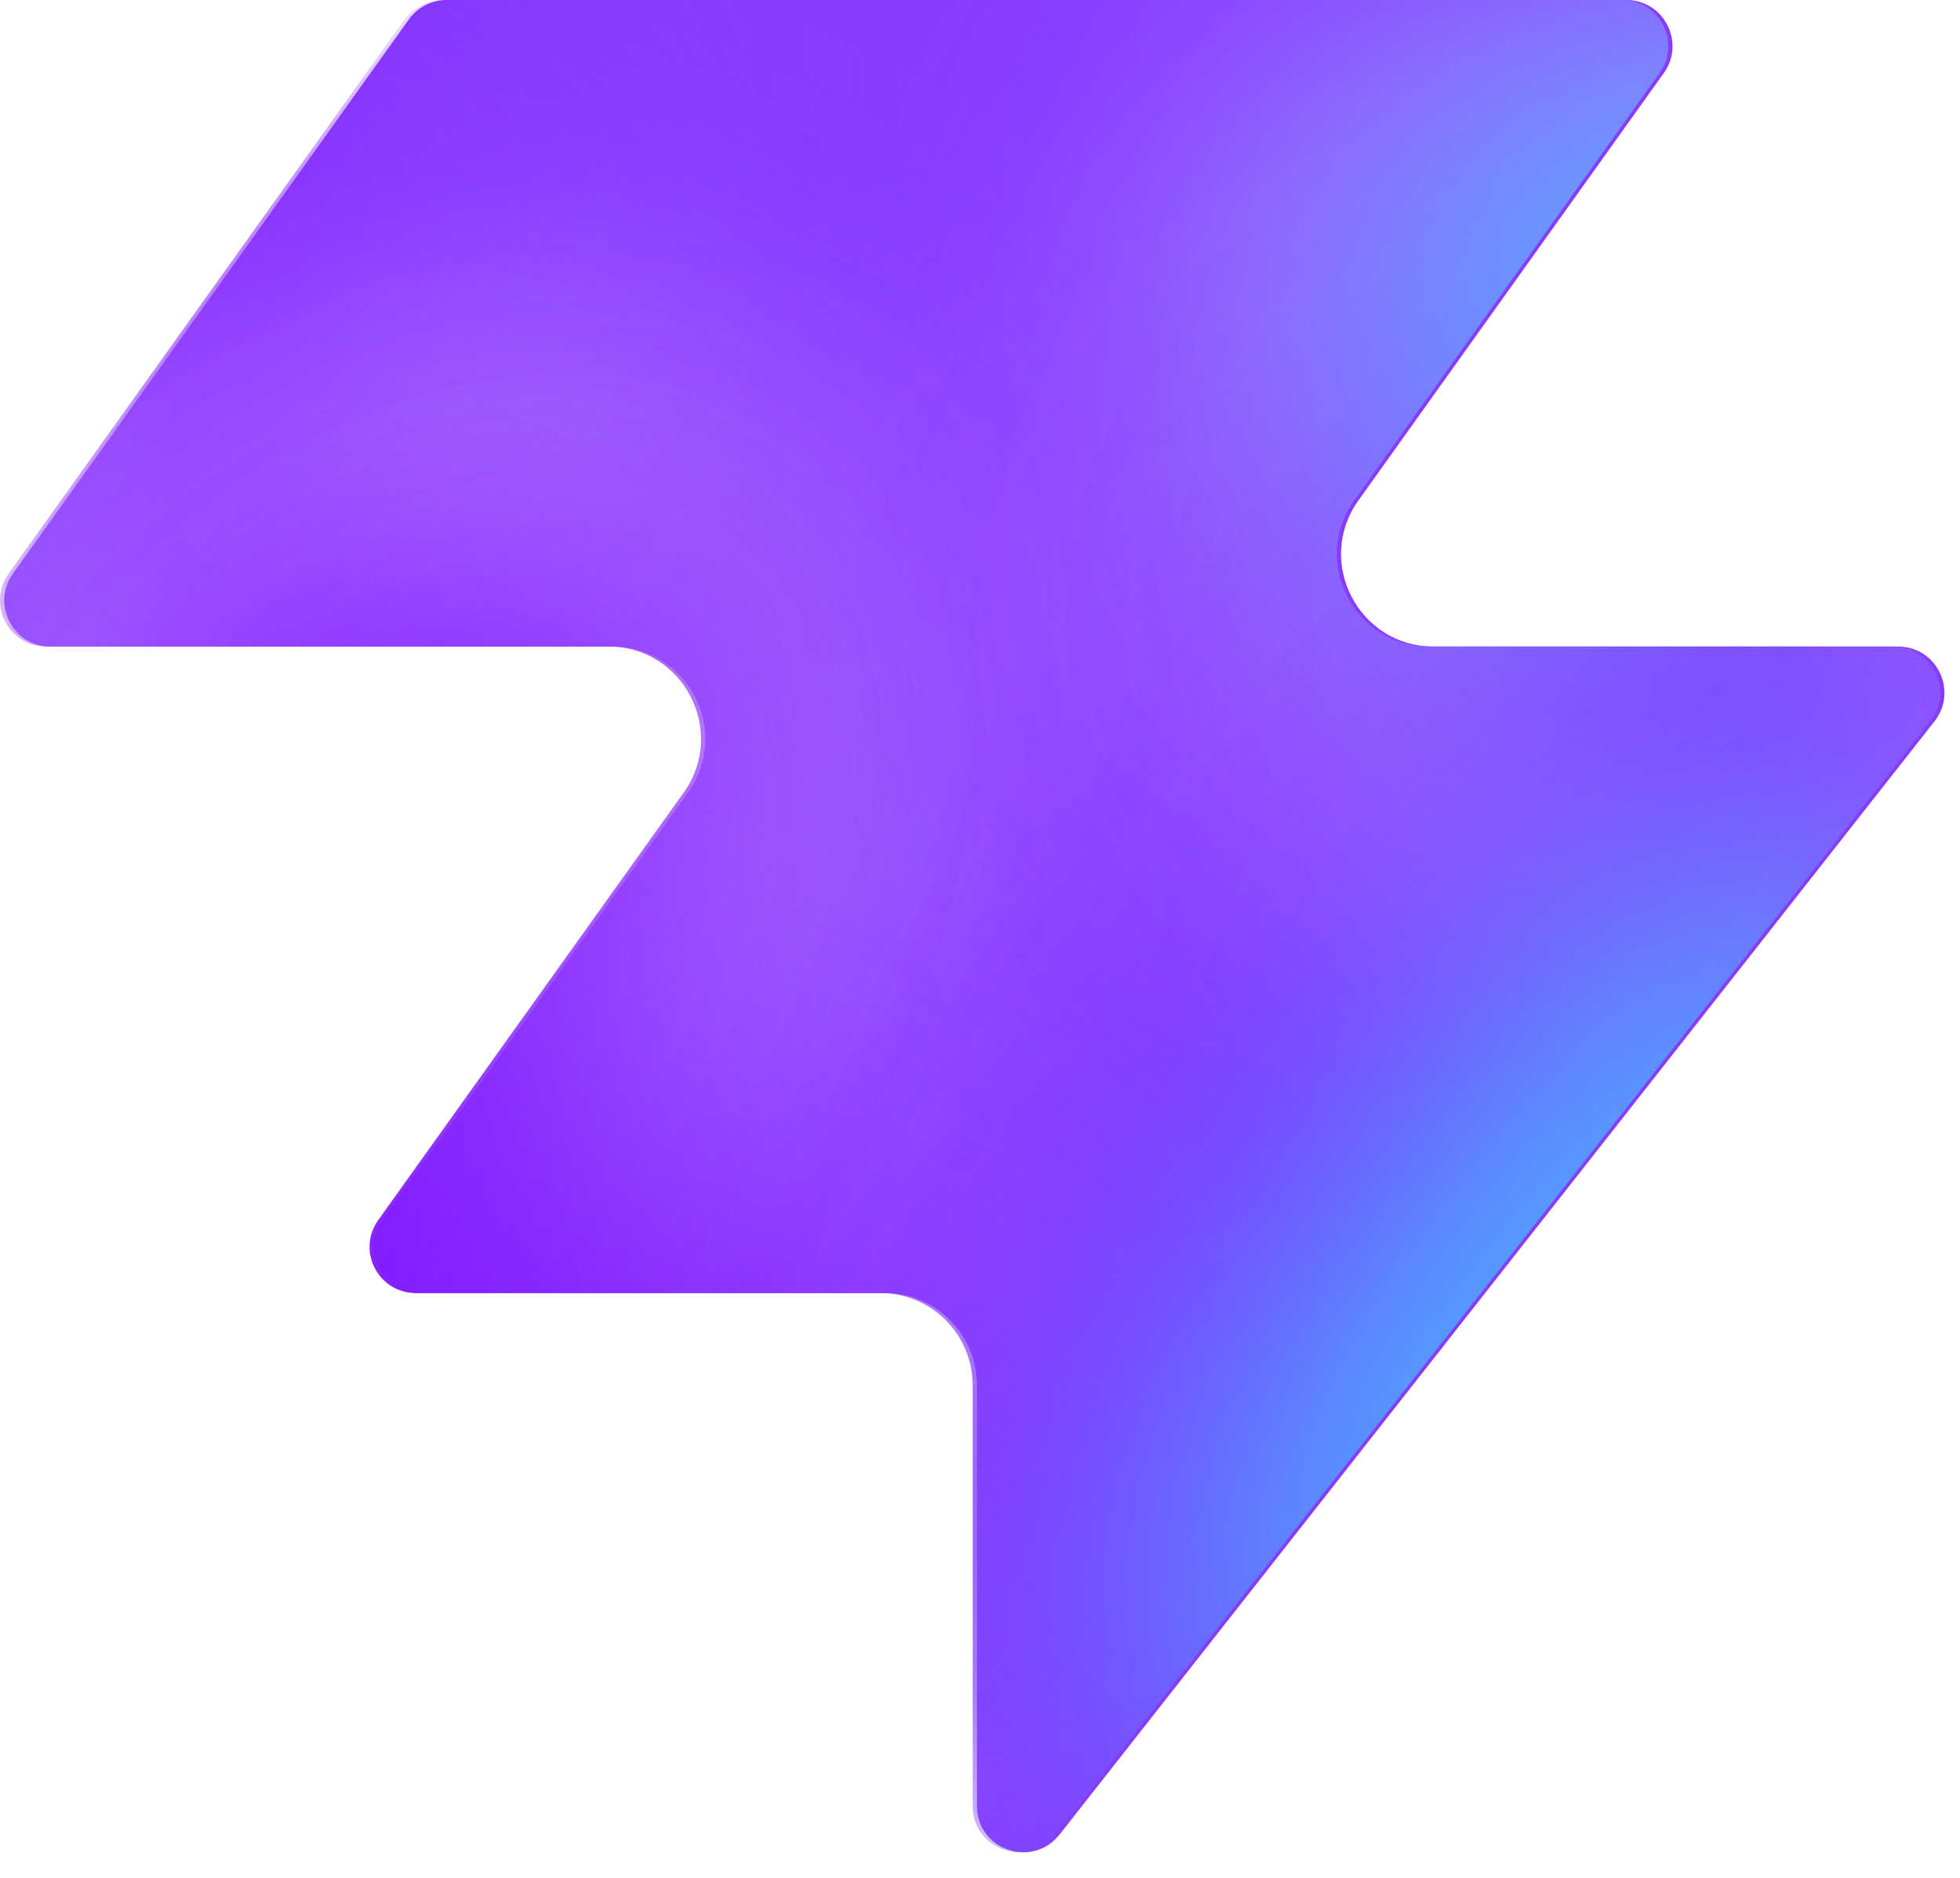
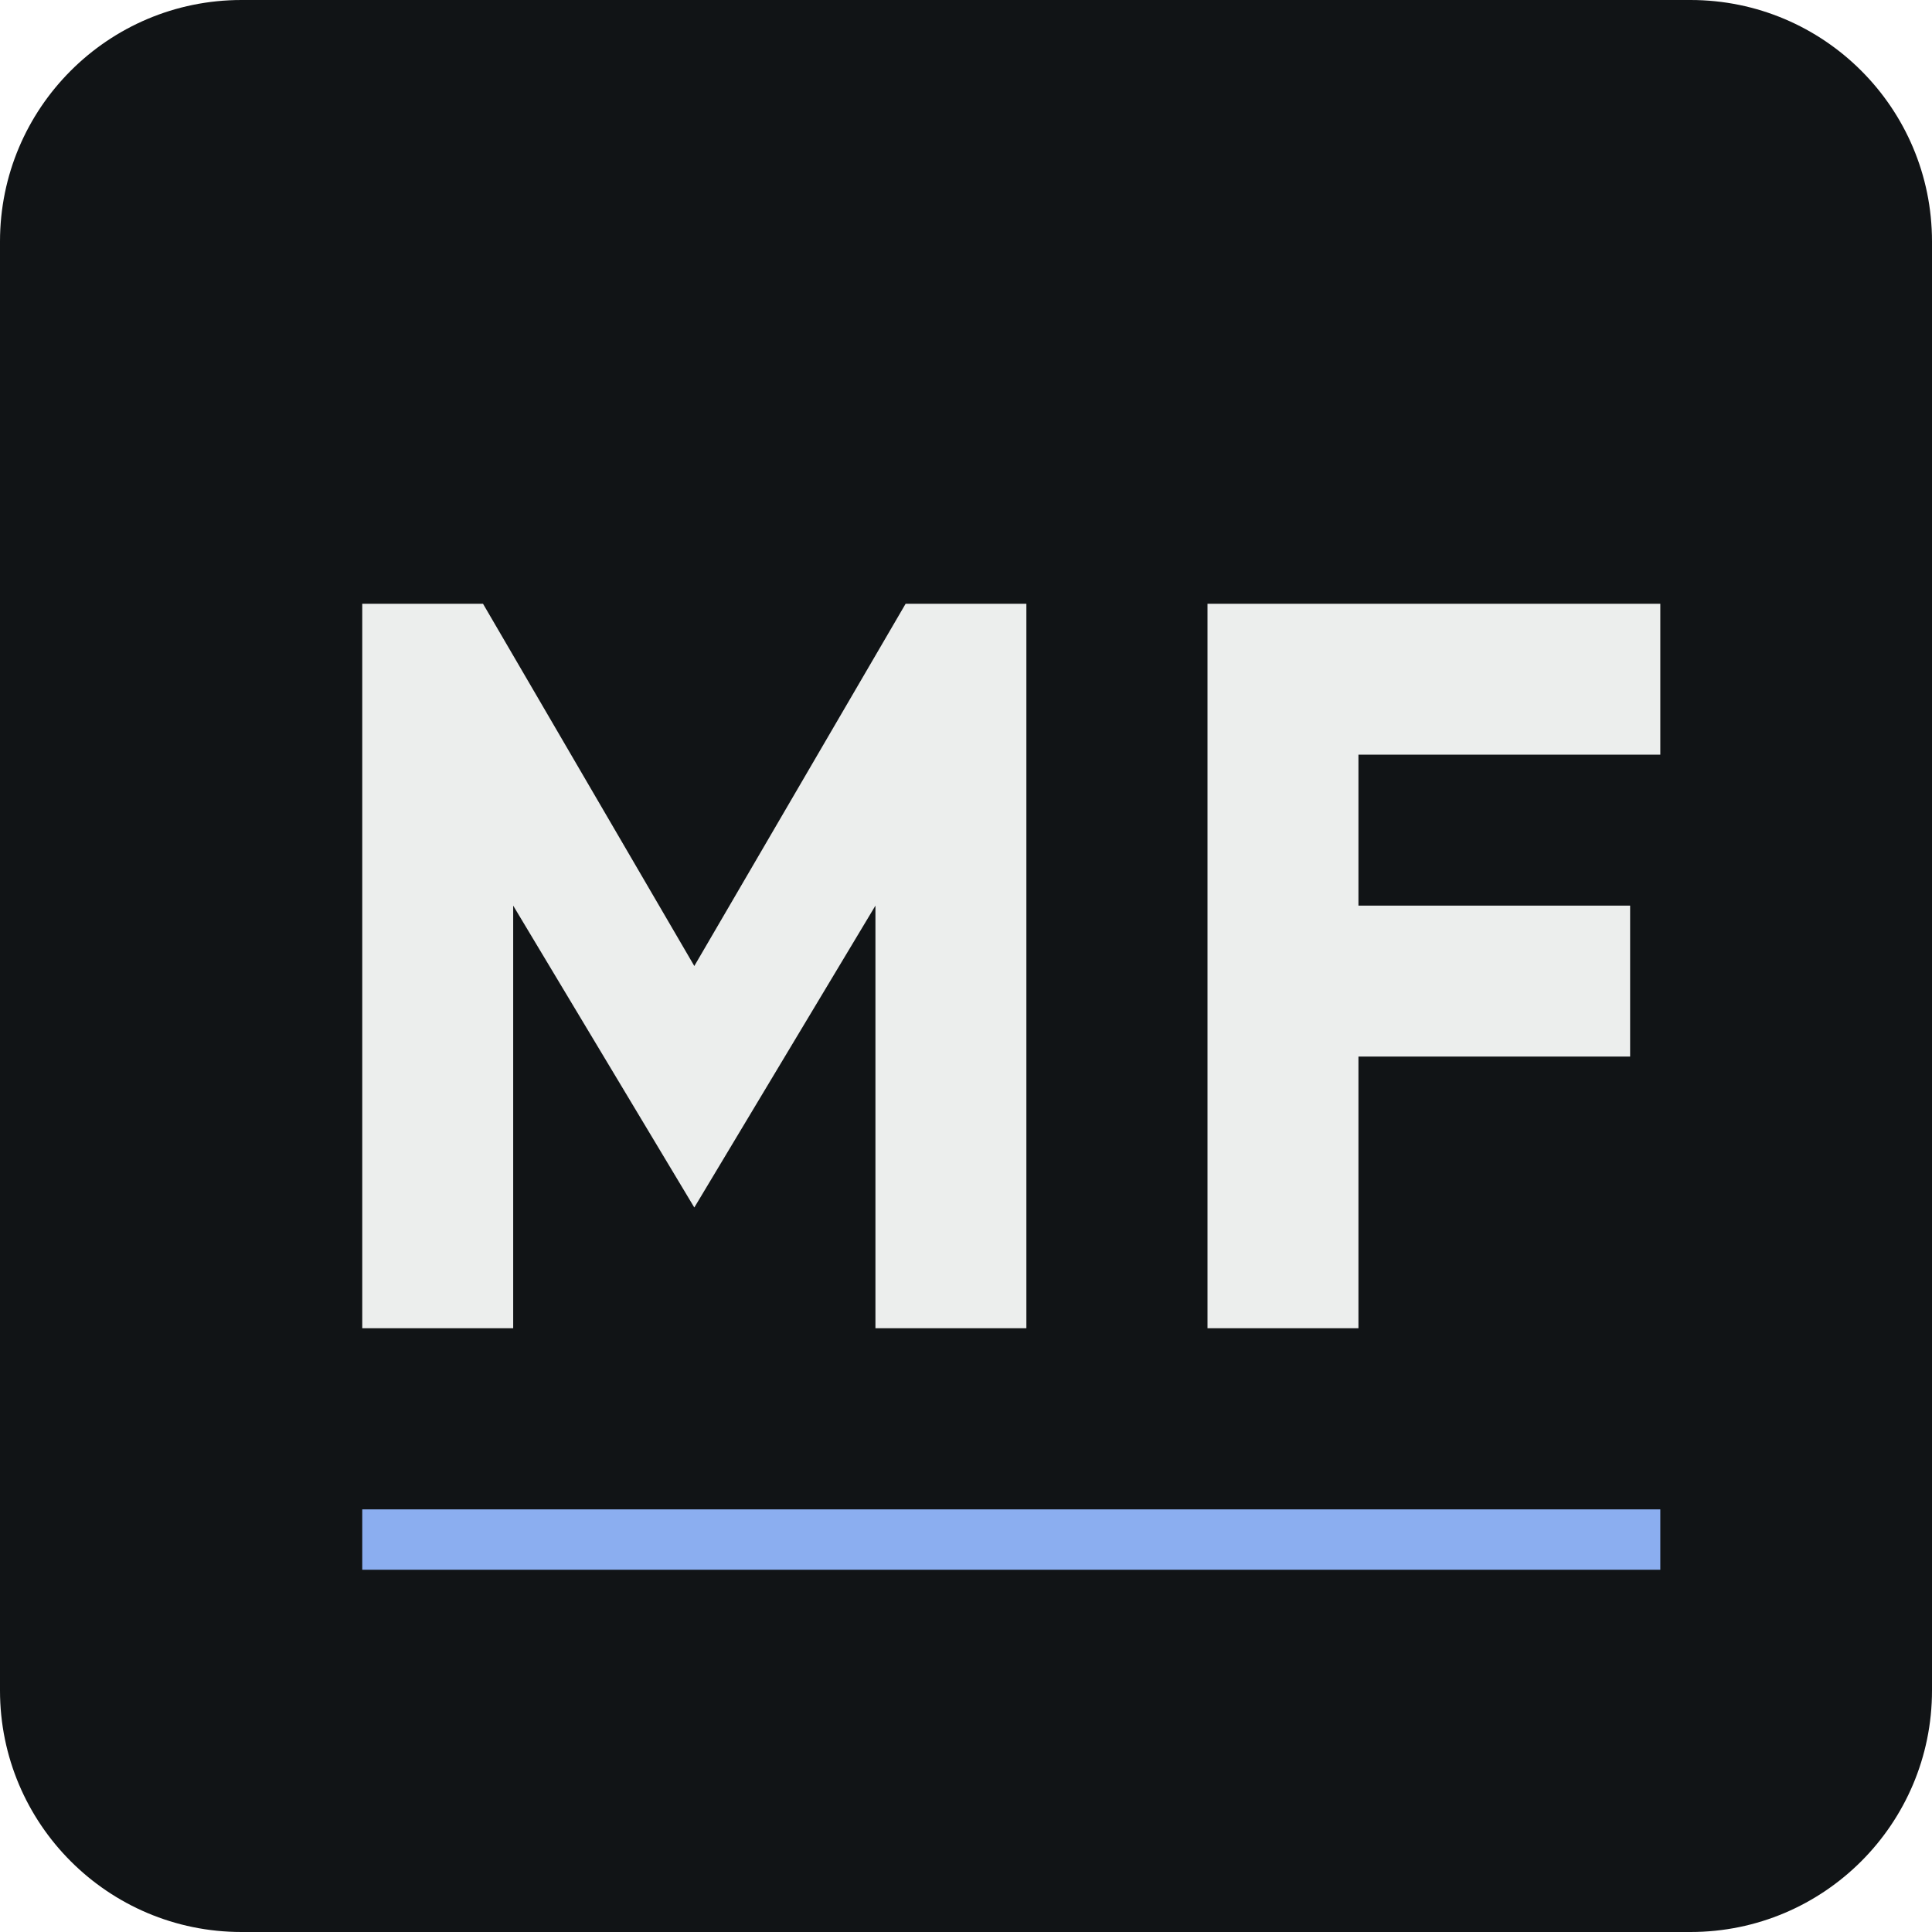
- <svg xmlns="http://www.w3.org/2000/svg" width="48" height="46" fill="none" viewBox="0 0 48 46">
-   <path fill="#863bff" d="M25.946 44.938c-.664.845-2.021.375-2.021-.698V33.937a2.26 2.26 0 0 0-2.262-2.262H10.287c-.92 0-1.456-1.04-.92-1.788l7.48-10.471c1.07-1.497 0-3.578-1.842-3.578H1.237c-.92 0-1.456-1.04-.92-1.788L10.013.474c.214-.297.556-.474.92-.474h28.894c.92 0 1.456 1.04.92 1.788l-7.48 10.471c-1.07 1.498 0 3.579 1.842 3.579h11.377c.943 0 1.473 1.088.89 1.83L25.947 44.94z" style="fill:#863bff;fill:color(display-p3 .525 .23 1);fill-opacity:1" />
-   <mask id="a" width="48" height="46" x="0" y="0" maskUnits="userSpaceOnUse" style="mask-type:alpha">
-     <path fill="#000" d="M25.842 44.938c-.664.844-2.021.375-2.021-.698V33.937a2.26 2.26 0 0 0-2.262-2.262H10.183c-.92 0-1.456-1.04-.92-1.788l7.48-10.471c1.07-1.498 0-3.579-1.842-3.579H1.133c-.92 0-1.456-1.04-.92-1.787L9.91.473c.214-.297.556-.474.92-.474h28.894c.92 0 1.456 1.04.92 1.788l-7.48 10.471c-1.07 1.498 0 3.578 1.842 3.578h11.377c.943 0 1.473 1.088.89 1.832L25.843 44.94z" style="fill:#000;fill-opacity:1" />
-   </mask>
-   <g mask="url(#a)">
-     <g filter="url(#b)">
-       <ellipse cx="5.508" cy="14.704" fill="#ede6ff" rx="5.508" ry="14.704" style="fill:#ede6ff;fill:color(display-p3 .927 .903 1);fill-opacity:1" transform="matrix(.00324 1 1 -.00324 -4.47 31.516)" />
-     </g>
-     <g filter="url(#c)">
-       <ellipse cx="10.399" cy="29.851" fill="#ede6ff" rx="10.399" ry="29.851" style="fill:#ede6ff;fill:color(display-p3 .927 .903 1);fill-opacity:1" transform="matrix(.00324 1 1 -.00324 -39.328 7.883)" />
-     </g>
-     <g filter="url(#d)">
-       <ellipse cx="5.508" cy="30.487" fill="#7e14ff" rx="5.508" ry="30.487" style="fill:#7e14ff;fill:color(display-p3 .492 .077 1);fill-opacity:1" transform="rotate(89.814 -25.913 -14.639)scale(1 -1)" />
-     </g>
-     <g filter="url(#e)">
-       <ellipse cx="5.508" cy="30.599" fill="#7e14ff" rx="5.508" ry="30.599" style="fill:#7e14ff;fill:color(display-p3 .492 .077 1);fill-opacity:1" transform="rotate(89.814 -32.644 -3.334)scale(1 -1)" />
-     </g>
-     <g filter="url(#f)">
-       <ellipse cx="5.508" cy="30.599" fill="#7e14ff" rx="5.508" ry="30.599" style="fill:#7e14ff;fill:color(display-p3 .492 .077 1);fill-opacity:1" transform="matrix(.00324 1 1 -.00324 -34.34 30.47)" />
-     </g>
-     <g filter="url(#g)">
-       <ellipse cx="14.072" cy="22.078" fill="#ede6ff" rx="14.072" ry="22.078" style="fill:#ede6ff;fill:color(display-p3 .927 .903 1);fill-opacity:1" transform="rotate(93.35 24.506 48.493)scale(-1 1)" />
-     </g>
-     <g filter="url(#h)">
-       <ellipse cx="3.47" cy="21.501" fill="#7e14ff" rx="3.47" ry="21.501" style="fill:#7e14ff;fill:color(display-p3 .492 .077 1);fill-opacity:1" transform="rotate(89.009 28.708 47.59)scale(-1 1)" />
-     </g>
-     <g filter="url(#i)">
-       <ellipse cx="3.47" cy="21.501" fill="#7e14ff" rx="3.47" ry="21.501" style="fill:#7e14ff;fill:color(display-p3 .492 .077 1);fill-opacity:1" transform="rotate(89.009 28.708 47.59)scale(-1 1)" />
-     </g>
-     <g filter="url(#j)">
-       <ellipse cx=".387" cy="8.972" fill="#7e14ff" rx="4.407" ry="29.108" style="fill:#7e14ff;fill:color(display-p3 .492 .077 1);fill-opacity:1" transform="rotate(39.51 .387 8.972)" />
-     </g>
-     <g filter="url(#k)">
-       <ellipse cx="47.523" cy="-6.092" fill="#7e14ff" rx="4.407" ry="29.108" style="fill:#7e14ff;fill:color(display-p3 .492 .077 1);fill-opacity:1" transform="rotate(37.892 47.523 -6.092)" />
-     </g>
-     <g filter="url(#l)">
-       <ellipse cx="41.412" cy="6.333" fill="#47bfff" rx="5.971" ry="9.665" style="fill:#47bfff;fill:color(display-p3 .28 .748 1);fill-opacity:1" transform="rotate(37.892 41.412 6.333)" />
-     </g>
-     <g filter="url(#m)">
-       <ellipse cx="-1.879" cy="38.332" fill="#7e14ff" rx="4.407" ry="29.108" style="fill:#7e14ff;fill:color(display-p3 .492 .077 1);fill-opacity:1" transform="rotate(37.892 -1.88 38.332)" />
-     </g>
-     <g filter="url(#n)">
-       <ellipse cx="-1.879" cy="38.332" fill="#7e14ff" rx="4.407" ry="29.108" style="fill:#7e14ff;fill:color(display-p3 .492 .077 1);fill-opacity:1" transform="rotate(37.892 -1.88 38.332)" />
-     </g>
-     <g filter="url(#o)">
-       <ellipse cx="35.651" cy="29.907" fill="#7e14ff" rx="4.407" ry="29.108" style="fill:#7e14ff;fill:color(display-p3 .492 .077 1);fill-opacity:1" transform="rotate(37.892 35.651 29.907)" />
-     </g>
-     <g filter="url(#p)">
-       <ellipse cx="38.418" cy="32.4" fill="#47bfff" rx="5.971" ry="15.297" style="fill:#47bfff;fill:color(display-p3 .28 .748 1);fill-opacity:1" transform="rotate(37.892 38.418 32.4)" />
-     </g>
-   </g>
-   <defs>
-     <filter id="b" width="60.045" height="41.654" x="-19.77" y="16.149" color-interpolation-filters="sRGB" filterUnits="userSpaceOnUse">
-       <feFlood flood-opacity="0" result="BackgroundImageFix" />
-       <feBlend in="SourceGraphic" in2="BackgroundImageFix" result="shape" />
-       <feGaussianBlur result="effect1_foregroundBlur_2002_17158" stdDeviation="7.659" />
-     </filter>
-     <filter id="c" width="90.34" height="51.437" x="-54.613" y="-7.533" color-interpolation-filters="sRGB" filterUnits="userSpaceOnUse">
-       <feFlood flood-opacity="0" result="BackgroundImageFix" />
-       <feBlend in="SourceGraphic" in2="BackgroundImageFix" result="shape" />
-       <feGaussianBlur result="effect1_foregroundBlur_2002_17158" stdDeviation="7.659" />
-     </filter>
-     <filter id="d" width="79.355" height="29.4" x="-49.64" y="2.03" color-interpolation-filters="sRGB" filterUnits="userSpaceOnUse">
-       <feFlood flood-opacity="0" result="BackgroundImageFix" />
-       <feBlend in="SourceGraphic" in2="BackgroundImageFix" result="shape" />
-       <feGaussianBlur result="effect1_foregroundBlur_2002_17158" stdDeviation="4.596" />
-     </filter>
-     <filter id="e" width="79.579" height="29.4" x="-45.045" y="20.029" color-interpolation-filters="sRGB" filterUnits="userSpaceOnUse">
-       <feFlood flood-opacity="0" result="BackgroundImageFix" />
-       <feBlend in="SourceGraphic" in2="BackgroundImageFix" result="shape" />
-       <feGaussianBlur result="effect1_foregroundBlur_2002_17158" stdDeviation="4.596" />
-     </filter>
-     <filter id="f" width="79.579" height="29.4" x="-43.513" y="21.178" color-interpolation-filters="sRGB" filterUnits="userSpaceOnUse">
-       <feFlood flood-opacity="0" result="BackgroundImageFix" />
-       <feBlend in="SourceGraphic" in2="BackgroundImageFix" result="shape" />
-       <feGaussianBlur result="effect1_foregroundBlur_2002_17158" stdDeviation="4.596" />
-     </filter>
-     <filter id="g" width="74.749" height="58.852" x="15.756" y="-17.901" color-interpolation-filters="sRGB" filterUnits="userSpaceOnUse">
-       <feFlood flood-opacity="0" result="BackgroundImageFix" />
-       <feBlend in="SourceGraphic" in2="BackgroundImageFix" result="shape" />
-       <feGaussianBlur result="effect1_foregroundBlur_2002_17158" stdDeviation="7.659" />
-     </filter>
-     <filter id="h" width="61.377" height="25.362" x="23.548" y="2.284" color-interpolation-filters="sRGB" filterUnits="userSpaceOnUse">
-       <feFlood flood-opacity="0" result="BackgroundImageFix" />
-       <feBlend in="SourceGraphic" in2="BackgroundImageFix" result="shape" />
-       <feGaussianBlur result="effect1_foregroundBlur_2002_17158" stdDeviation="4.596" />
-     </filter>
-     <filter id="i" width="61.377" height="25.362" x="23.548" y="2.284" color-interpolation-filters="sRGB" filterUnits="userSpaceOnUse">
-       <feFlood flood-opacity="0" result="BackgroundImageFix" />
-       <feBlend in="SourceGraphic" in2="BackgroundImageFix" result="shape" />
-       <feGaussianBlur result="effect1_foregroundBlur_2002_17158" stdDeviation="4.596" />
-     </filter>
-     <filter id="j" width="56.045" height="63.649" x="-27.636" y="-22.853" color-interpolation-filters="sRGB" filterUnits="userSpaceOnUse">
-       <feFlood flood-opacity="0" result="BackgroundImageFix" />
-       <feBlend in="SourceGraphic" in2="BackgroundImageFix" result="shape" />
-       <feGaussianBlur result="effect1_foregroundBlur_2002_17158" stdDeviation="4.596" />
-     </filter>
-     <filter id="k" width="54.814" height="64.646" x="20.116" y="-38.415" color-interpolation-filters="sRGB" filterUnits="userSpaceOnUse">
-       <feFlood flood-opacity="0" result="BackgroundImageFix" />
-       <feBlend in="SourceGraphic" in2="BackgroundImageFix" result="shape" />
-       <feGaussianBlur result="effect1_foregroundBlur_2002_17158" stdDeviation="4.596" />
-     </filter>
-     <filter id="l" width="33.541" height="35.313" x="24.641" y="-11.323" color-interpolation-filters="sRGB" filterUnits="userSpaceOnUse">
-       <feFlood flood-opacity="0" result="BackgroundImageFix" />
-       <feBlend in="SourceGraphic" in2="BackgroundImageFix" result="shape" />
-       <feGaussianBlur result="effect1_foregroundBlur_2002_17158" stdDeviation="4.596" />
-     </filter>
-     <filter id="m" width="54.814" height="64.646" x="-29.286" y="6.009" color-interpolation-filters="sRGB" filterUnits="userSpaceOnUse">
-       <feFlood flood-opacity="0" result="BackgroundImageFix" />
-       <feBlend in="SourceGraphic" in2="BackgroundImageFix" result="shape" />
-       <feGaussianBlur result="effect1_foregroundBlur_2002_17158" stdDeviation="4.596" />
-     </filter>
-     <filter id="n" width="54.814" height="64.646" x="-29.286" y="6.009" color-interpolation-filters="sRGB" filterUnits="userSpaceOnUse">
-       <feFlood flood-opacity="0" result="BackgroundImageFix" />
-       <feBlend in="SourceGraphic" in2="BackgroundImageFix" result="shape" />
-       <feGaussianBlur result="effect1_foregroundBlur_2002_17158" stdDeviation="4.596" />
-     </filter>
-     <filter id="o" width="54.814" height="64.646" x="8.244" y="-2.416" color-interpolation-filters="sRGB" filterUnits="userSpaceOnUse">
-       <feFlood flood-opacity="0" result="BackgroundImageFix" />
-       <feBlend in="SourceGraphic" in2="BackgroundImageFix" result="shape" />
-       <feGaussianBlur result="effect1_foregroundBlur_2002_17158" stdDeviation="4.596" />
-     </filter>
-     <filter id="p" width="39.409" height="43.623" x="18.713" y="10.588" color-interpolation-filters="sRGB" filterUnits="userSpaceOnUse">
-       <feFlood flood-opacity="0" result="BackgroundImageFix" />
-       <feBlend in="SourceGraphic" in2="BackgroundImageFix" result="shape" />
-       <feGaussianBlur result="effect1_foregroundBlur_2002_17158" stdDeviation="4.596" />
-     </filter>
-   </defs>
+ <svg xmlns="http://www.w3.org/2000/svg" viewBox="0 0 64 64">
+   <rect width="64" height="64" rx="8" fill="#111416" />
+   <path d="M12 44V20h4l7 12 7-12h4v24h-5V30l-6 10-6-10v14zm28 0V20h15v5H45v5h9v5h-9v9z" fill="#eceeed" />
+   <path d="M12 51h43" stroke="#8baef0" stroke-width="2" />
</svg>
